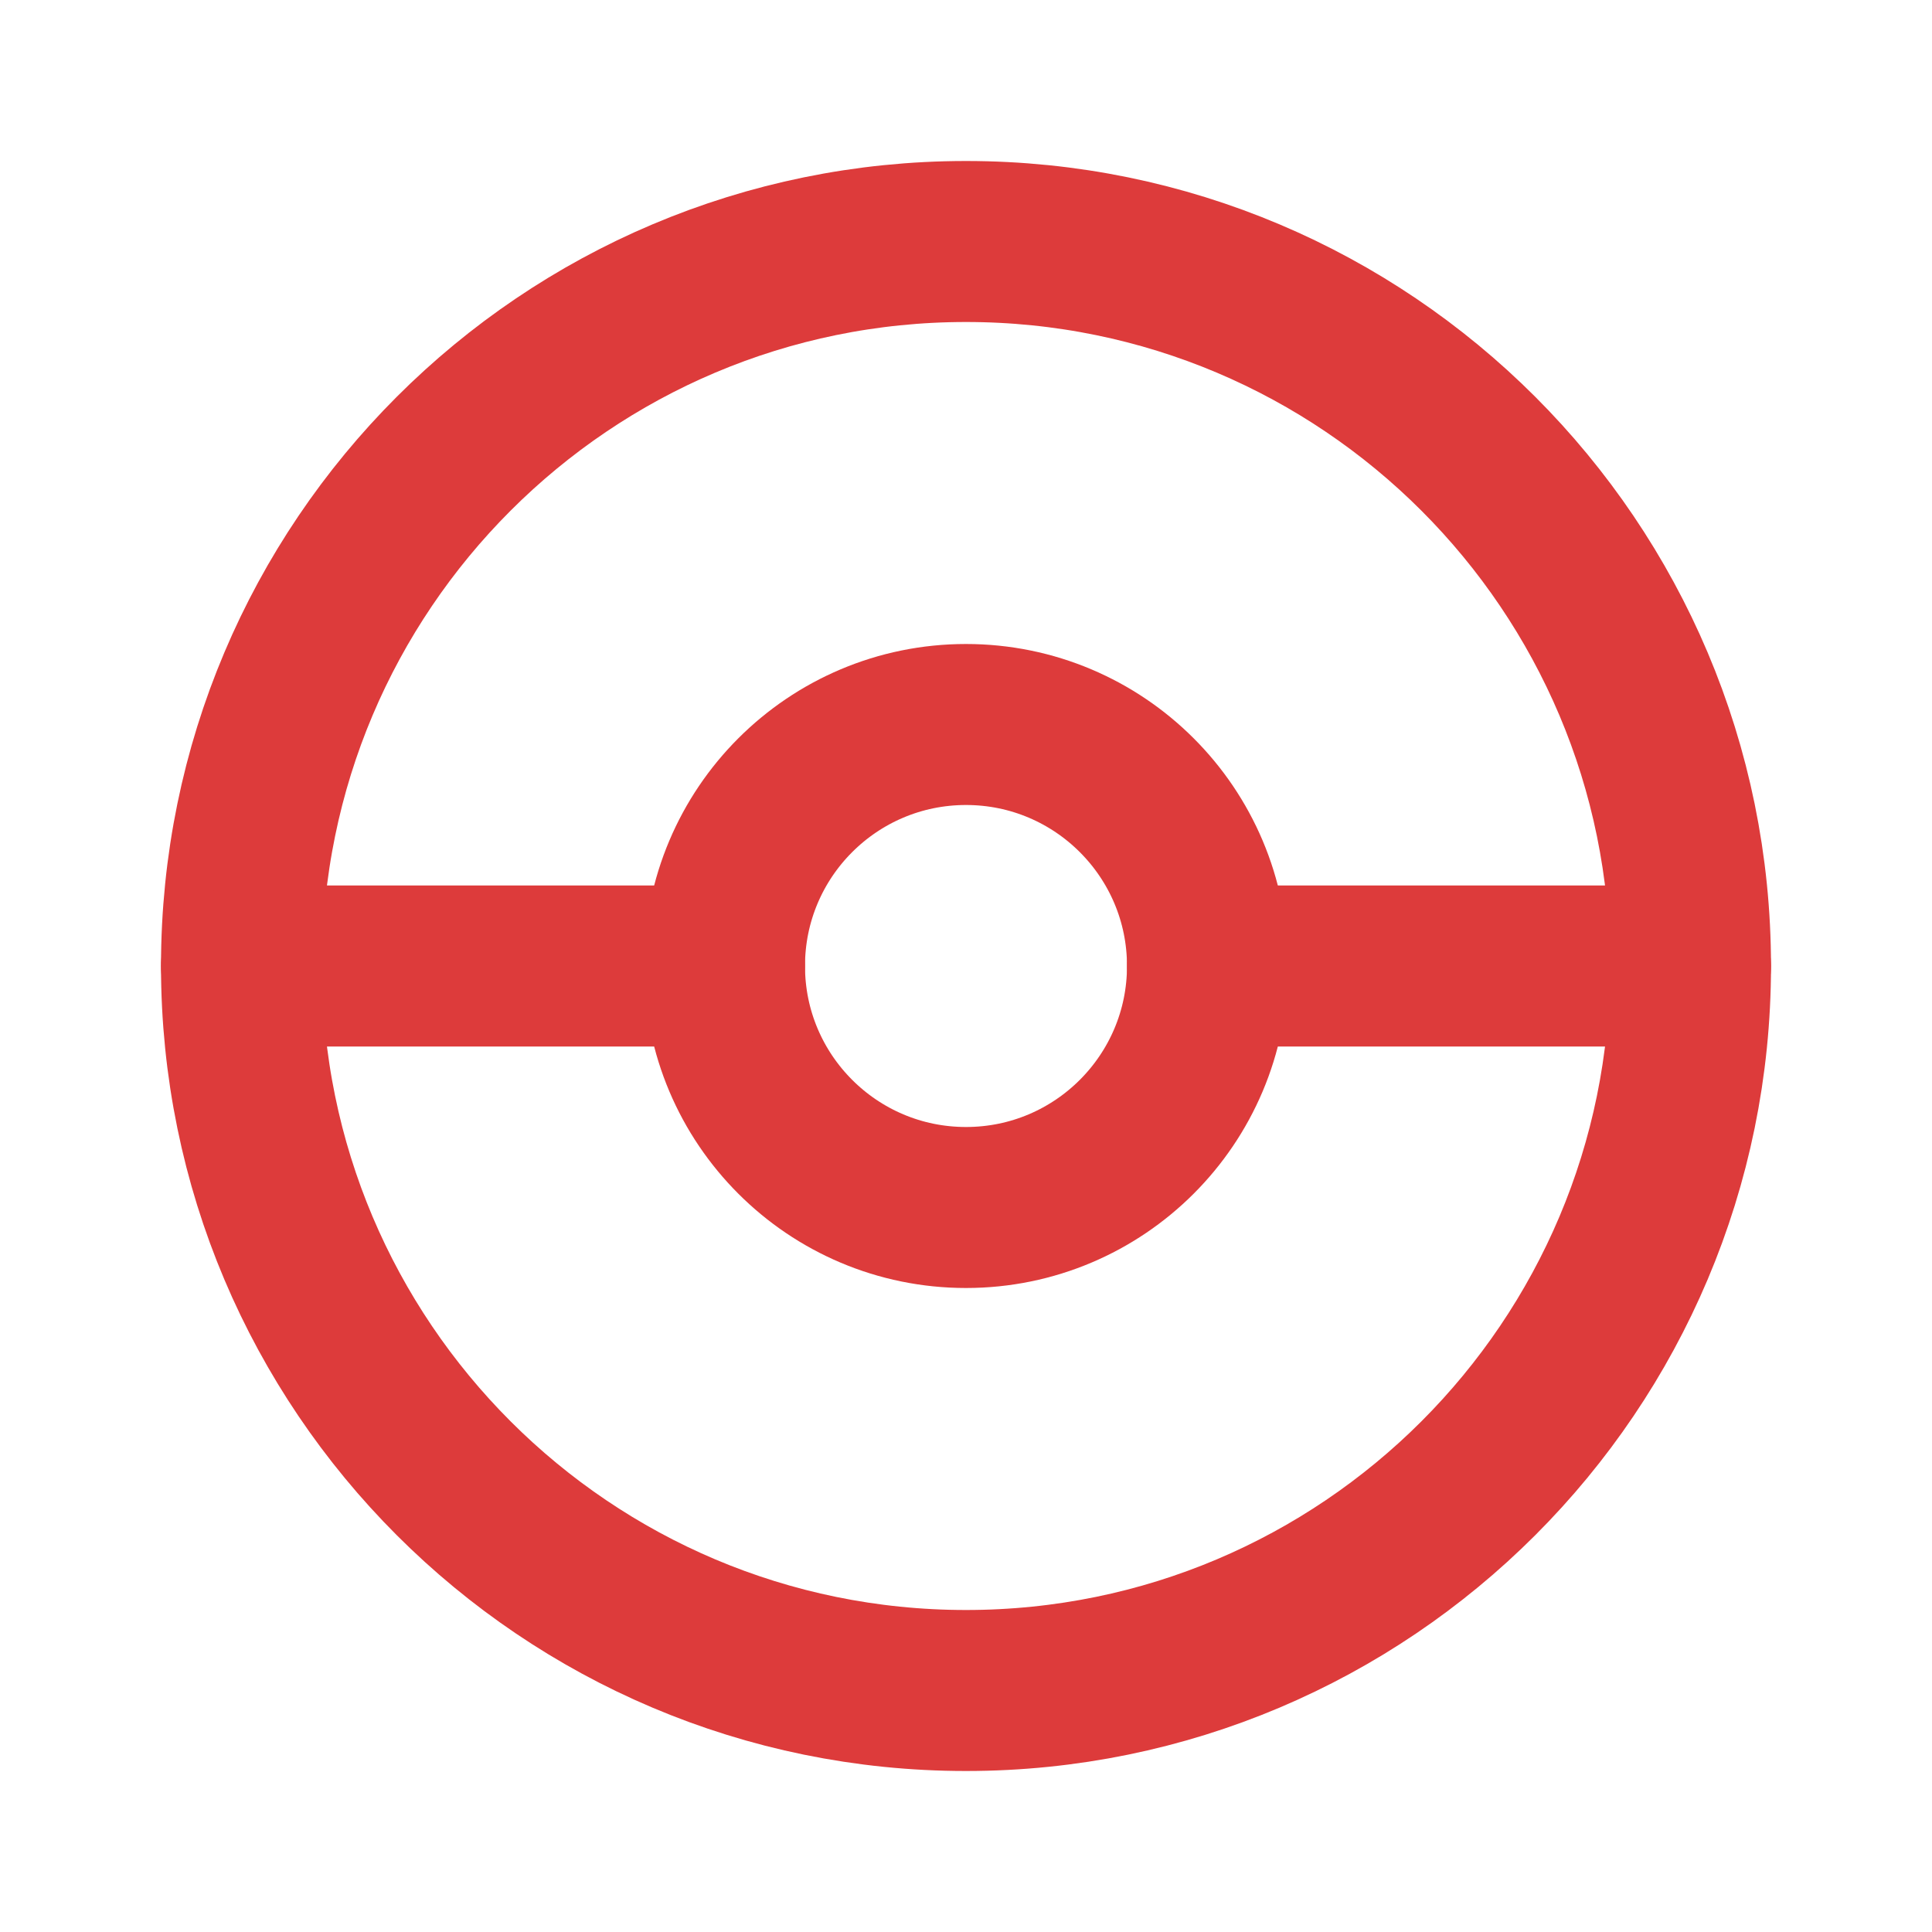
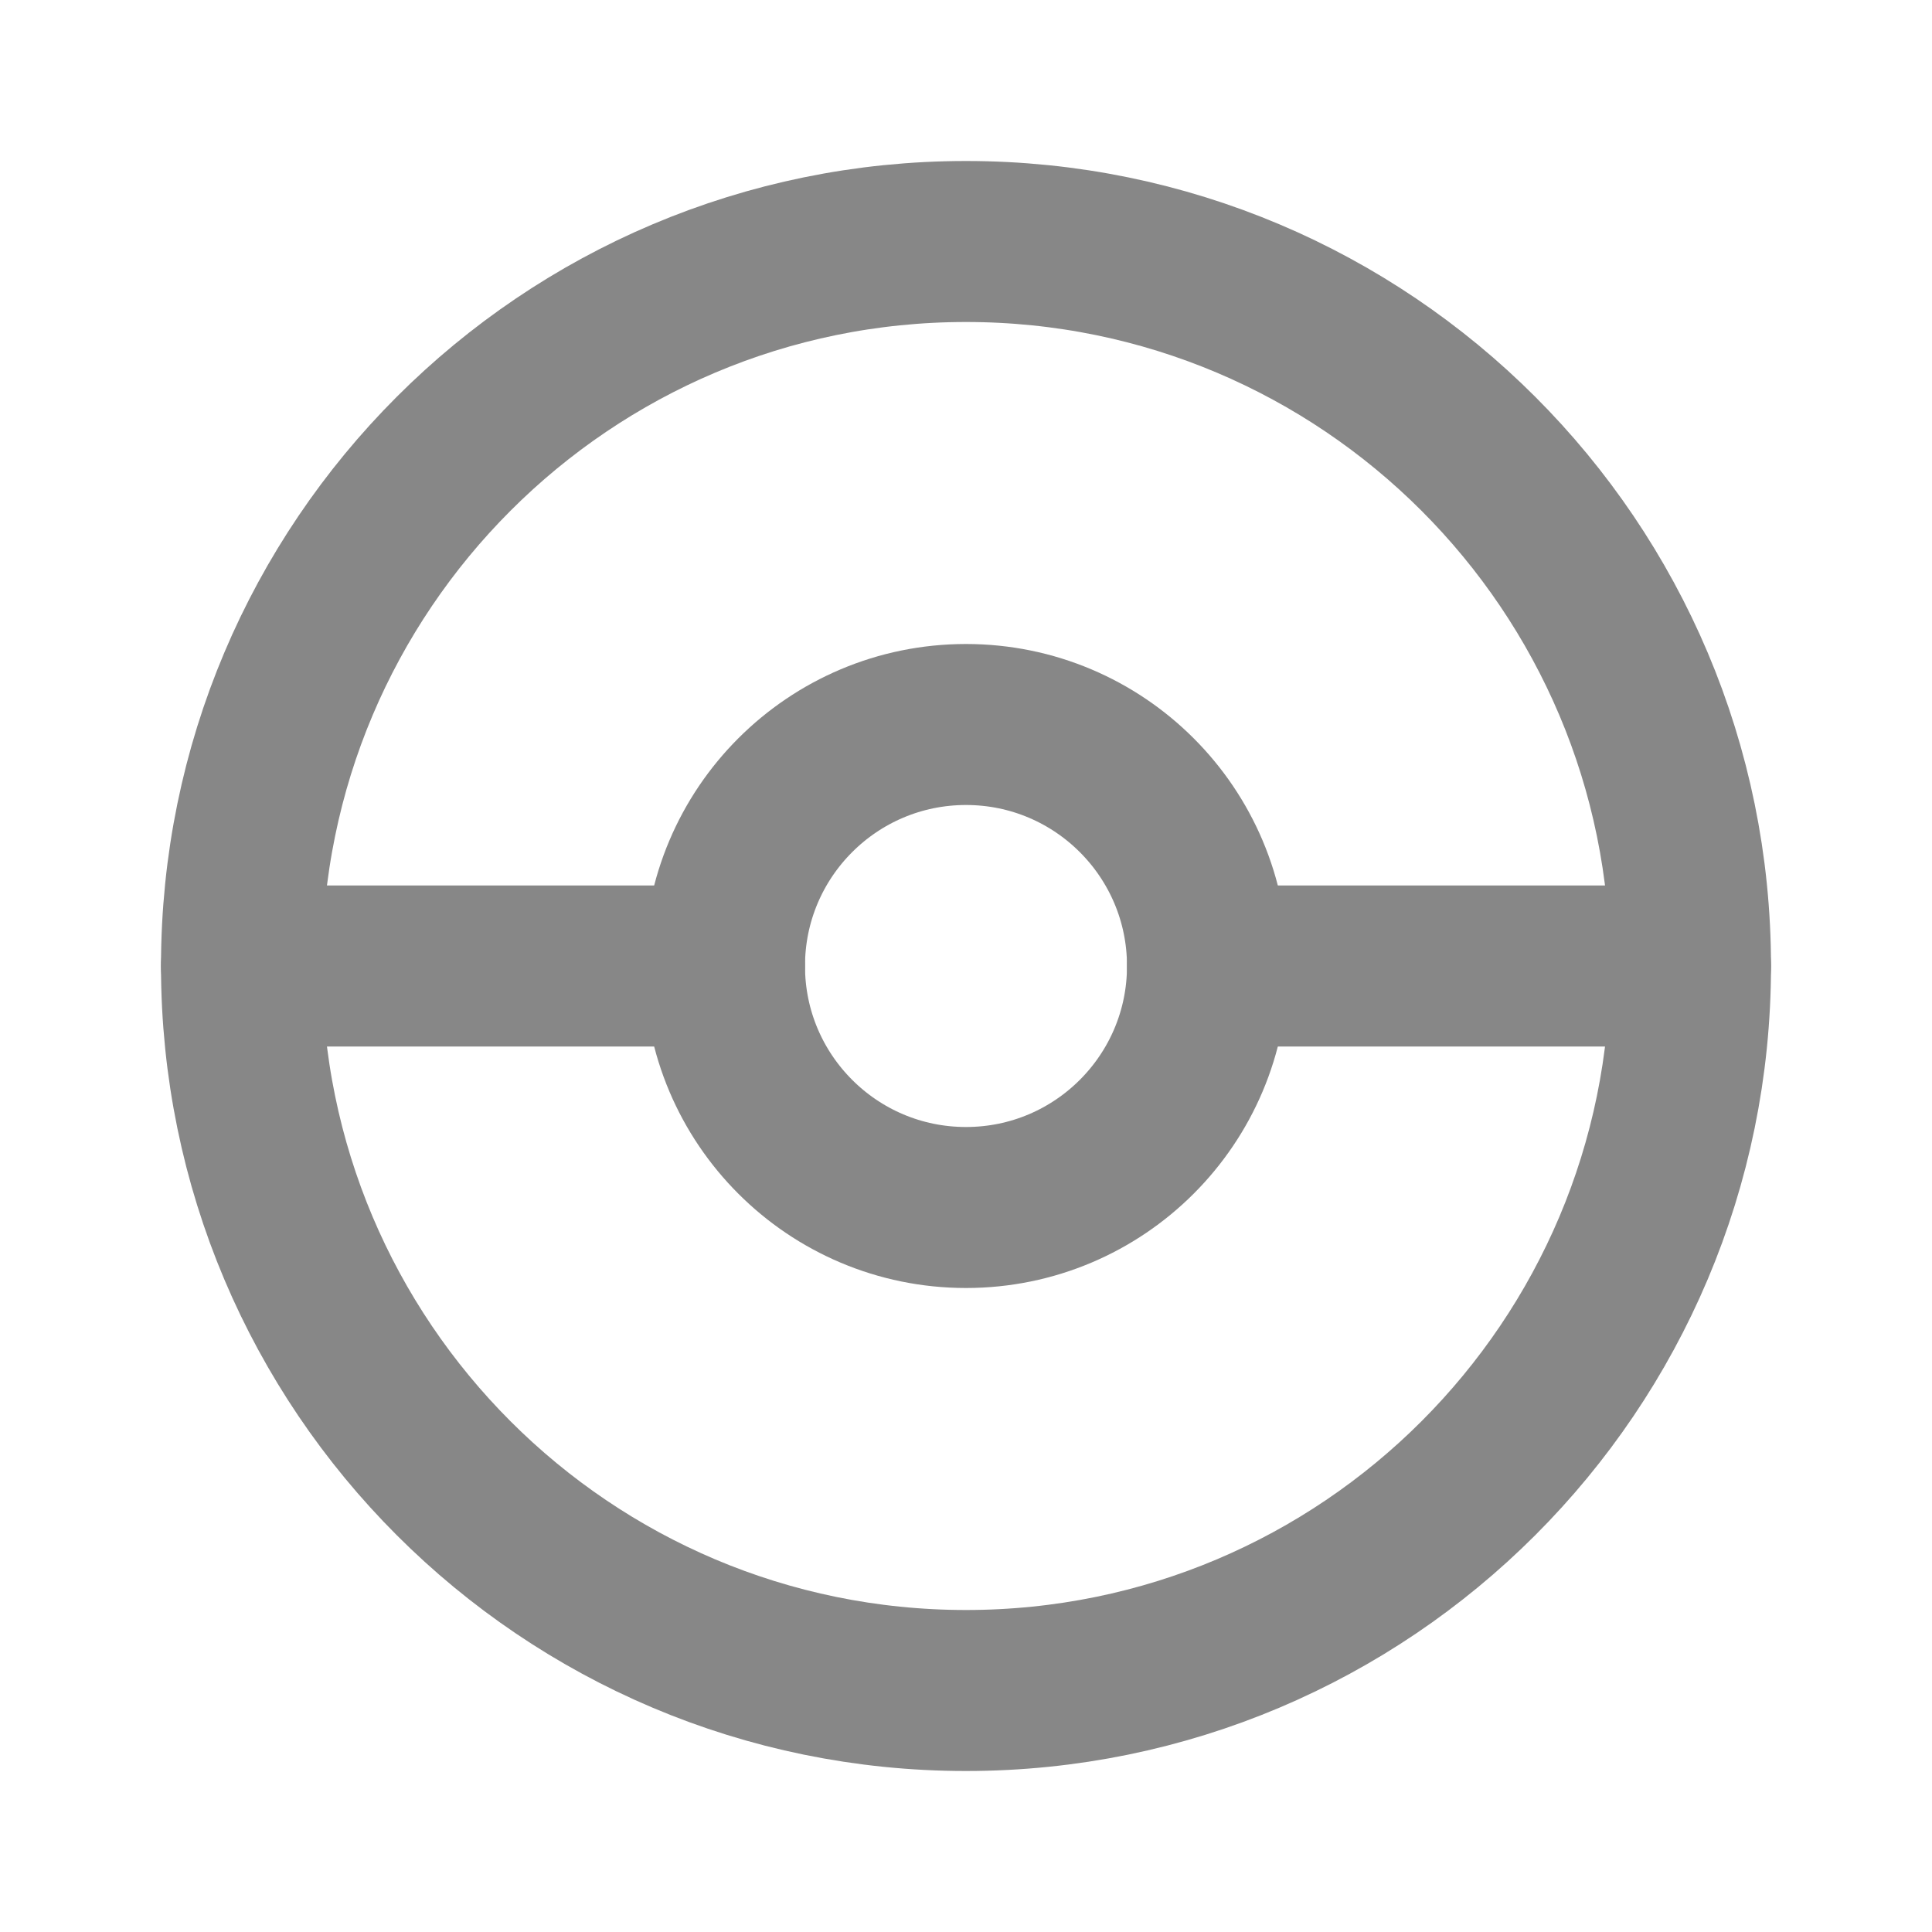
- <svg xmlns="http://www.w3.org/2000/svg" class="icon icon-tabler icon-tabler-pokeball" width="24" height="24" viewBox="0 0 24 24" stroke-width="2" stroke="#DD3B3B" fill="none" stroke-linecap="round" stroke-linejoin="round">
+ <svg xmlns="http://www.w3.org/2000/svg" class="icon icon-tabler icon-tabler-pokeball" width="24" height="24" viewBox="0 0 24 24" stroke-width="2" stroke="#878787" fill="none" stroke-linecap="round" stroke-linejoin="round">
  <path stroke="none" d="M0 0h24v24H0z" fill="none" />
  <circle cx="9" cy="9" r="9" transform="translate(3 3)" />
  <circle cx="12" cy="12" r="3" />
  <path d="M3 12h6m6 0h6" />
</svg>
